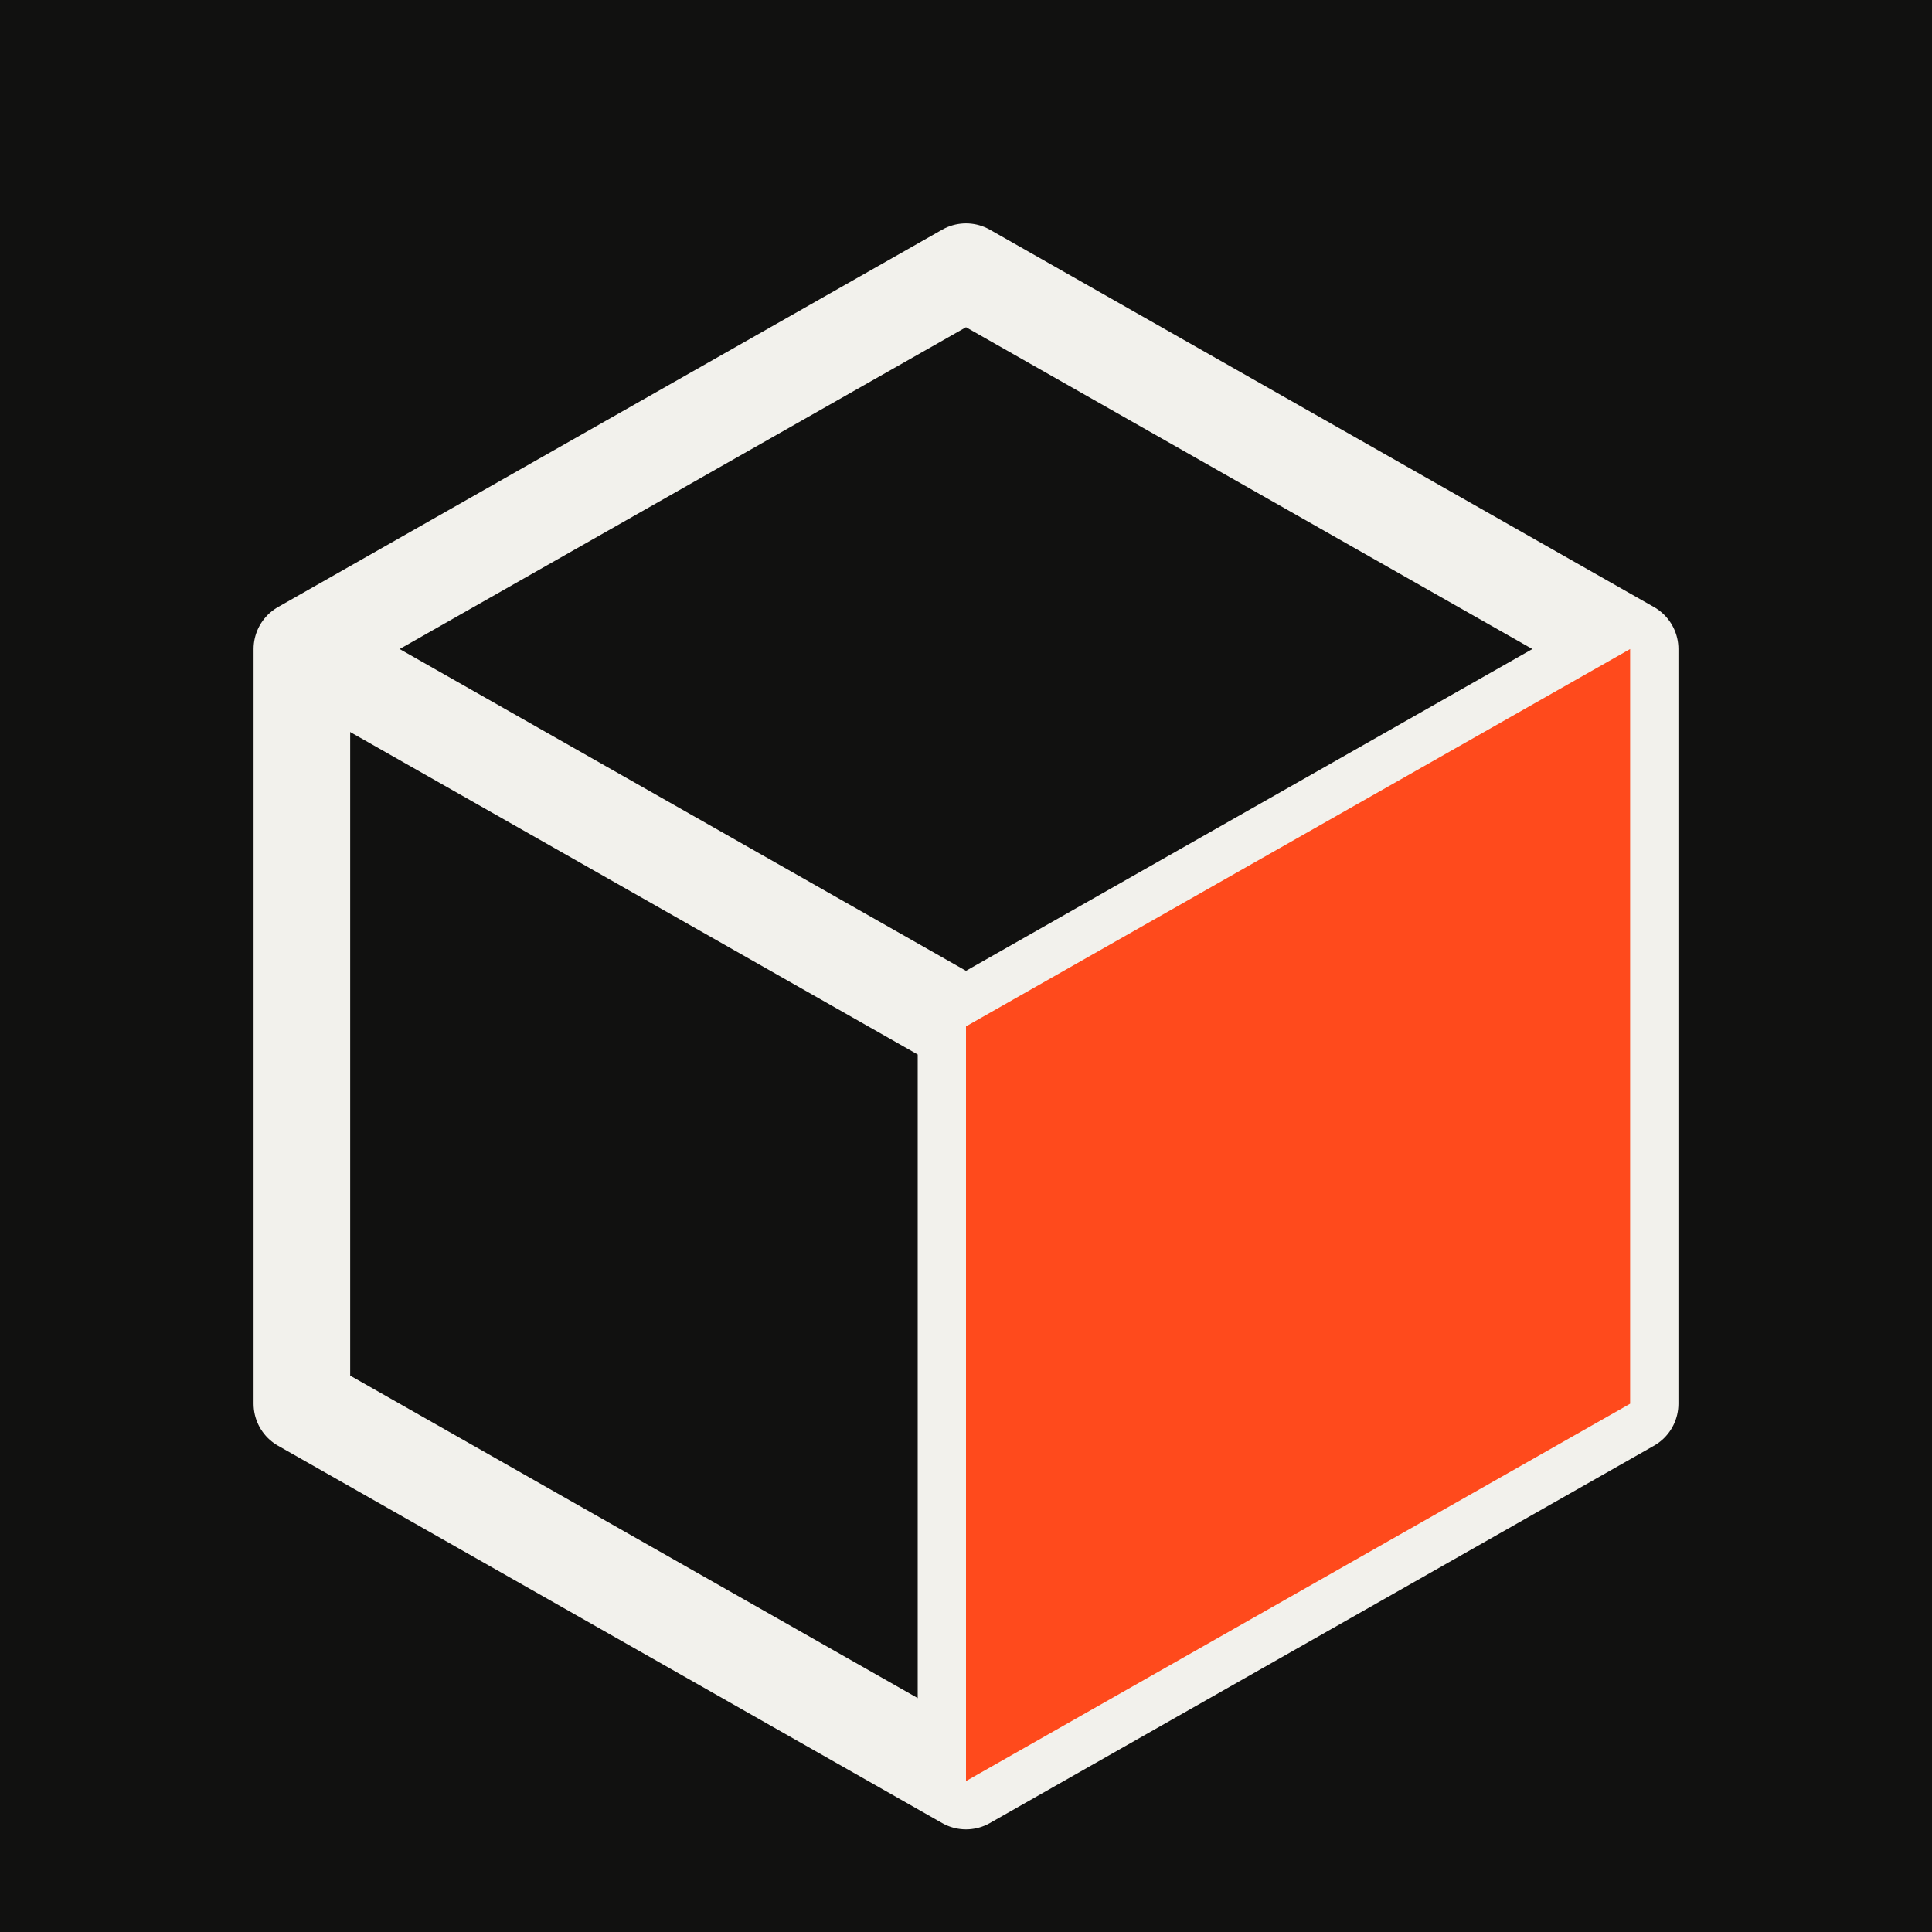
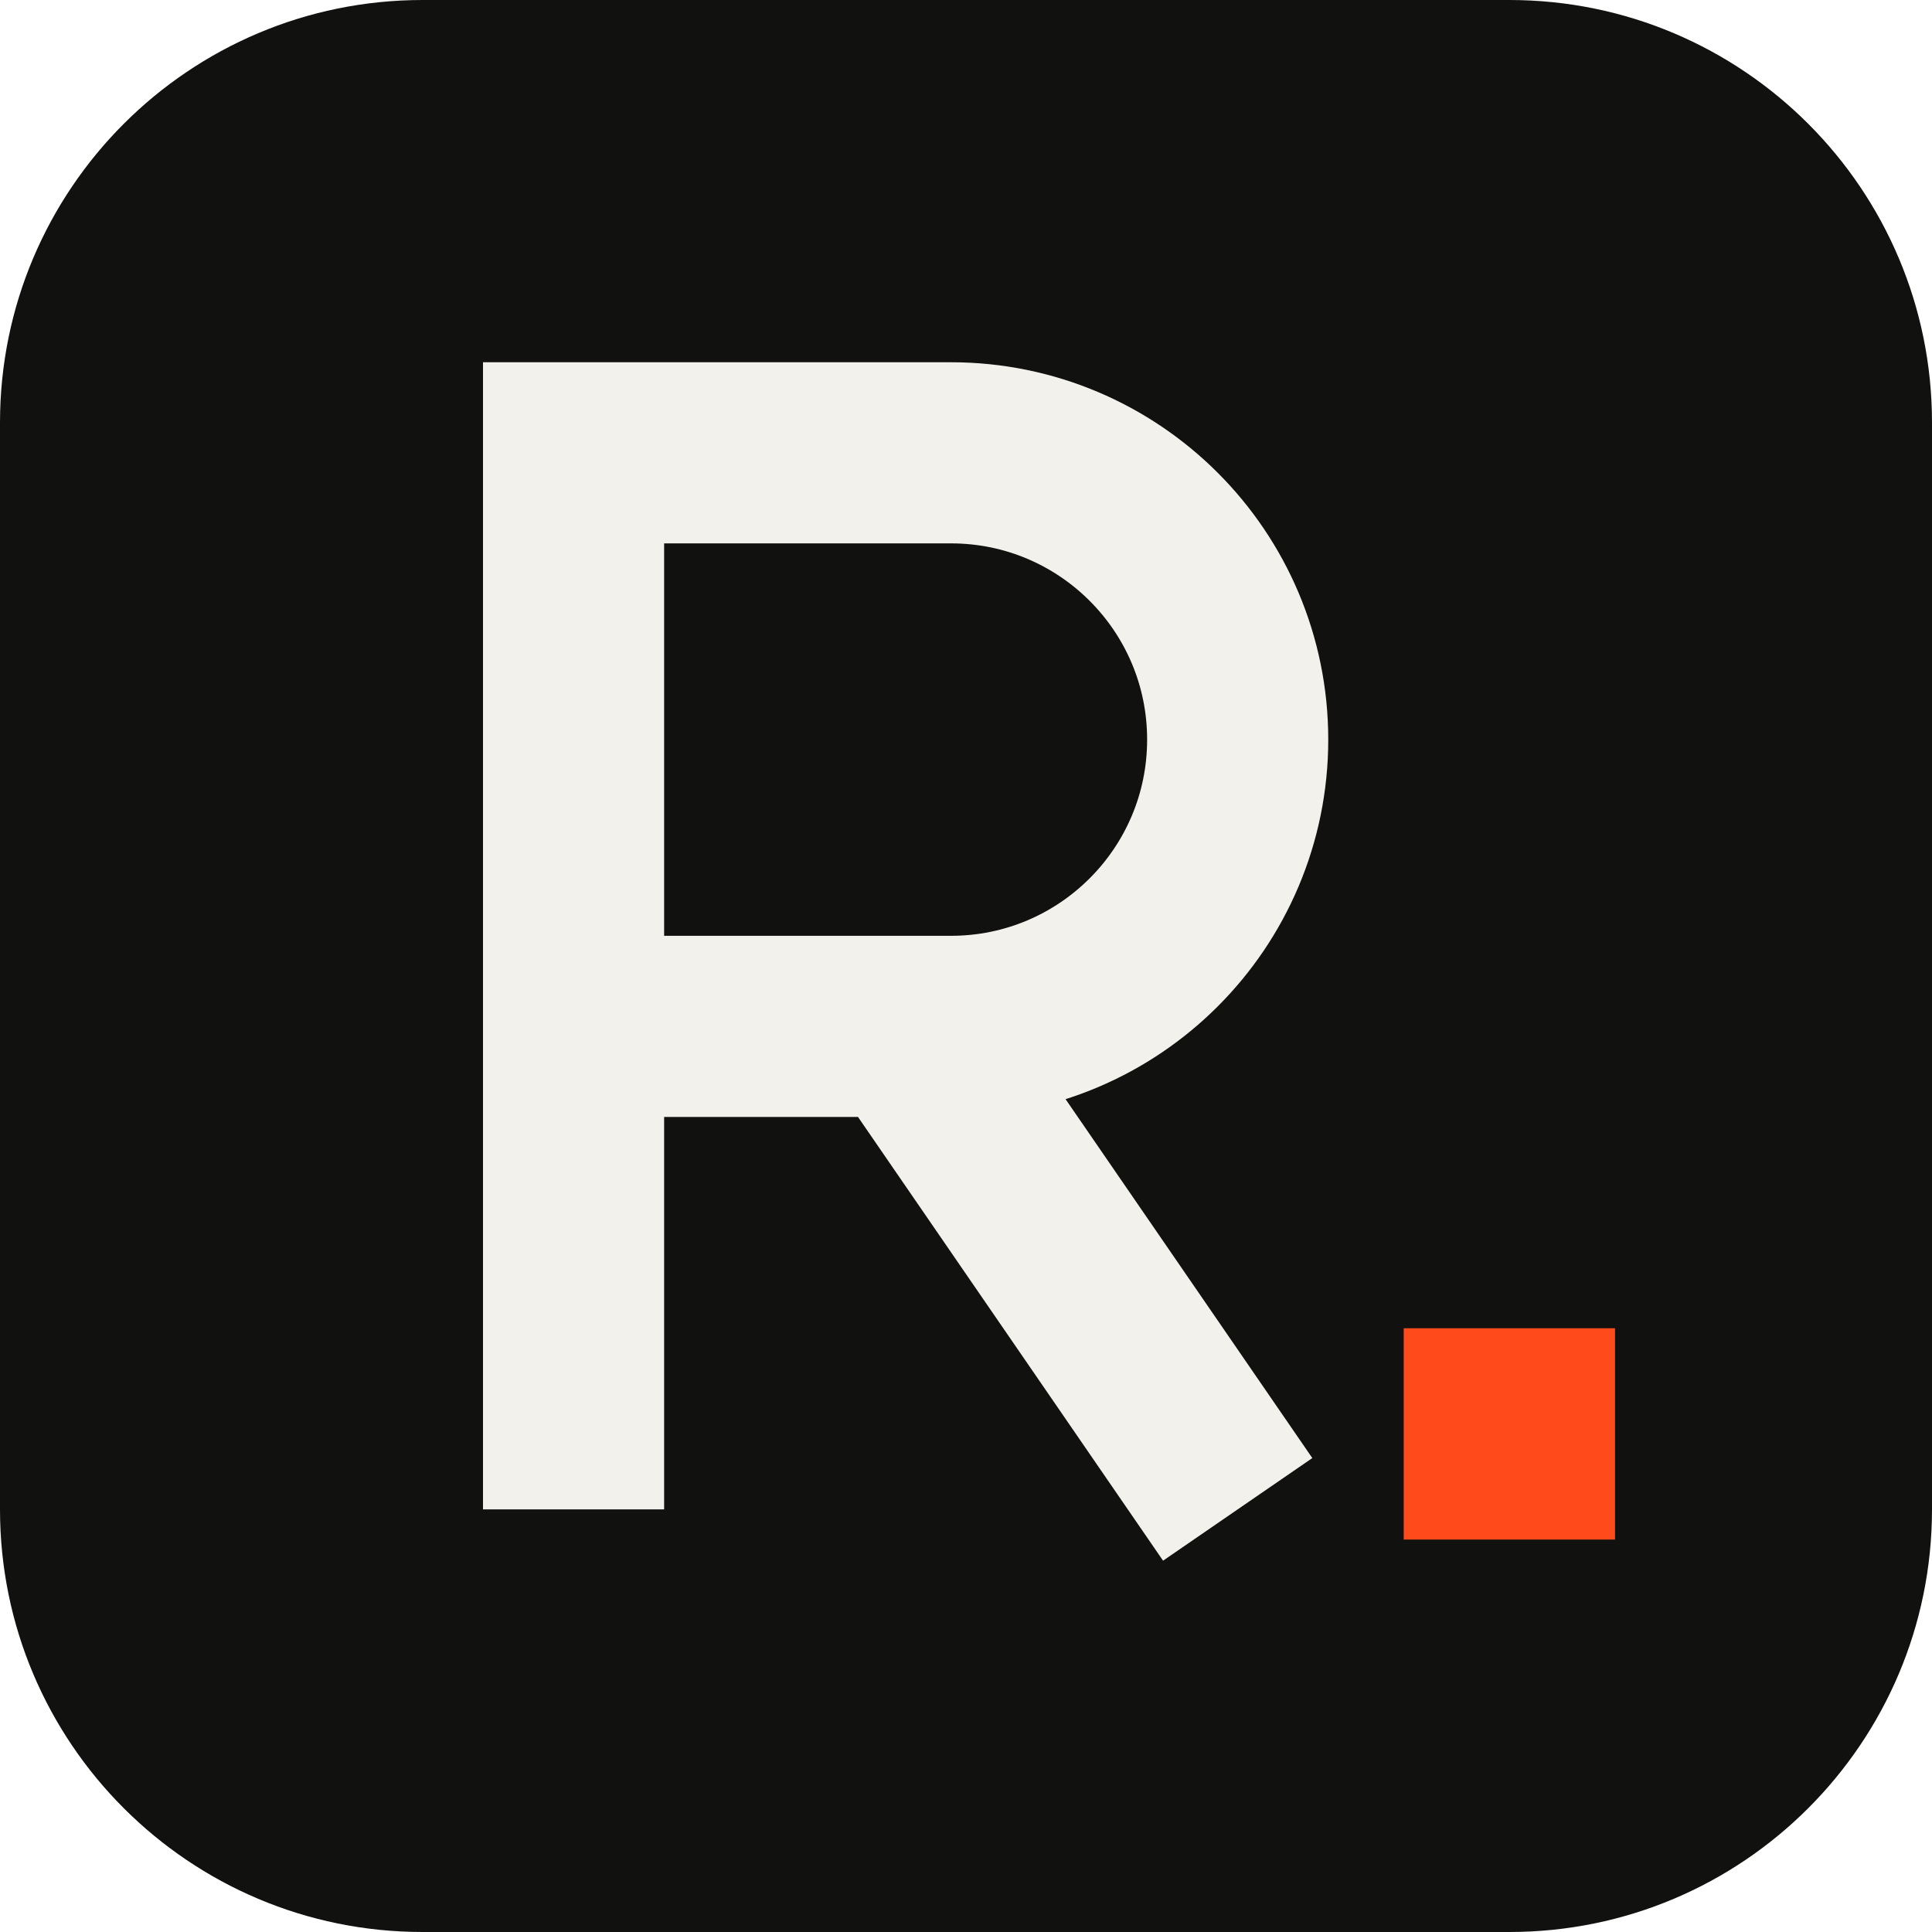
<svg xmlns="http://www.w3.org/2000/svg" viewBox="0 0 64 64">
-   <rect width="64" height="64" fill="#111110" />
-   <path d="M32 9 54 21.5v25L32 59 10 46.5v-25z" fill="none" stroke="#F2F1EC" stroke-width="3.2" stroke-linejoin="round" />
-   <path d="M10 21.5 32 34l22-12.5M32 34v25" fill="none" stroke="#F2F1EC" stroke-width="3.2" stroke-linejoin="round" />
-   <path d="M32 34 54 21.5v25L32 59z" fill="#FF4A1C" />
+   <rect width="64" height="64" rx="14" fill="#111110" />
+   <path d="M19 50V15h12.5a9.5 9.5 0 0 1 0 19H19M30 34l11 16" fill="none" stroke="#F2F1EC" stroke-width="6" />
+   <rect x="46.5" y="44" width="7" height="7" fill="#FF4A1C" />
</svg>
